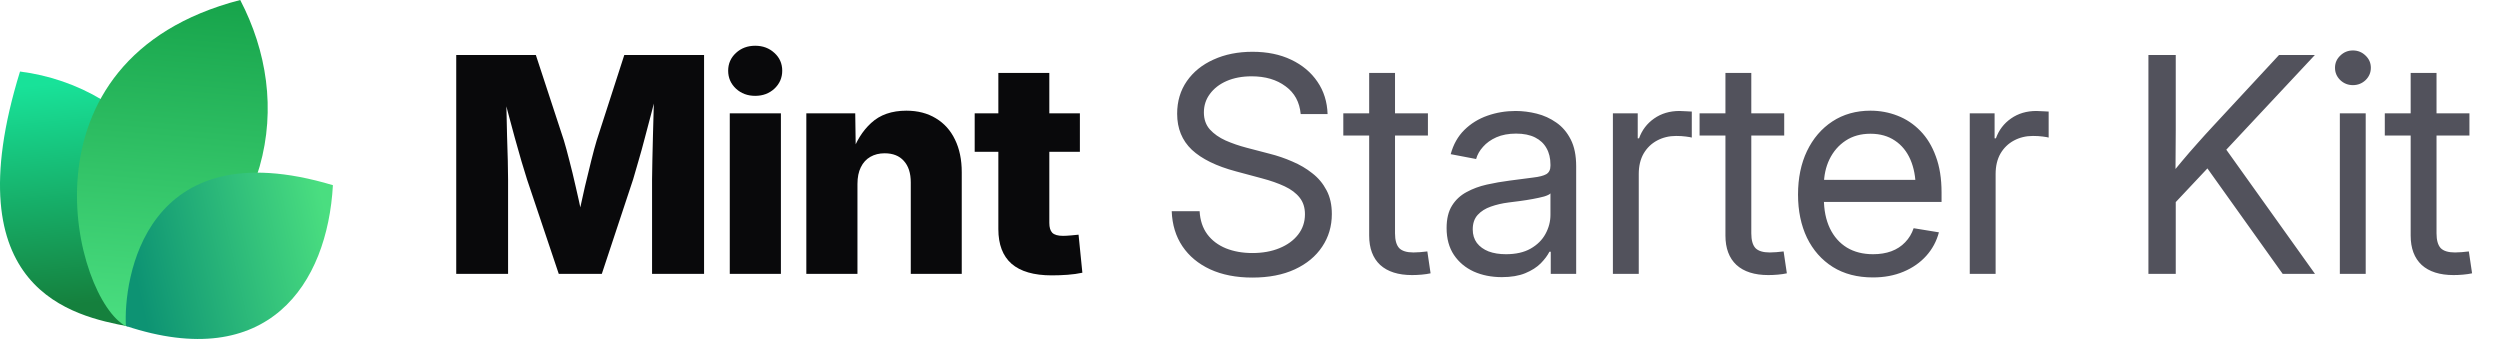
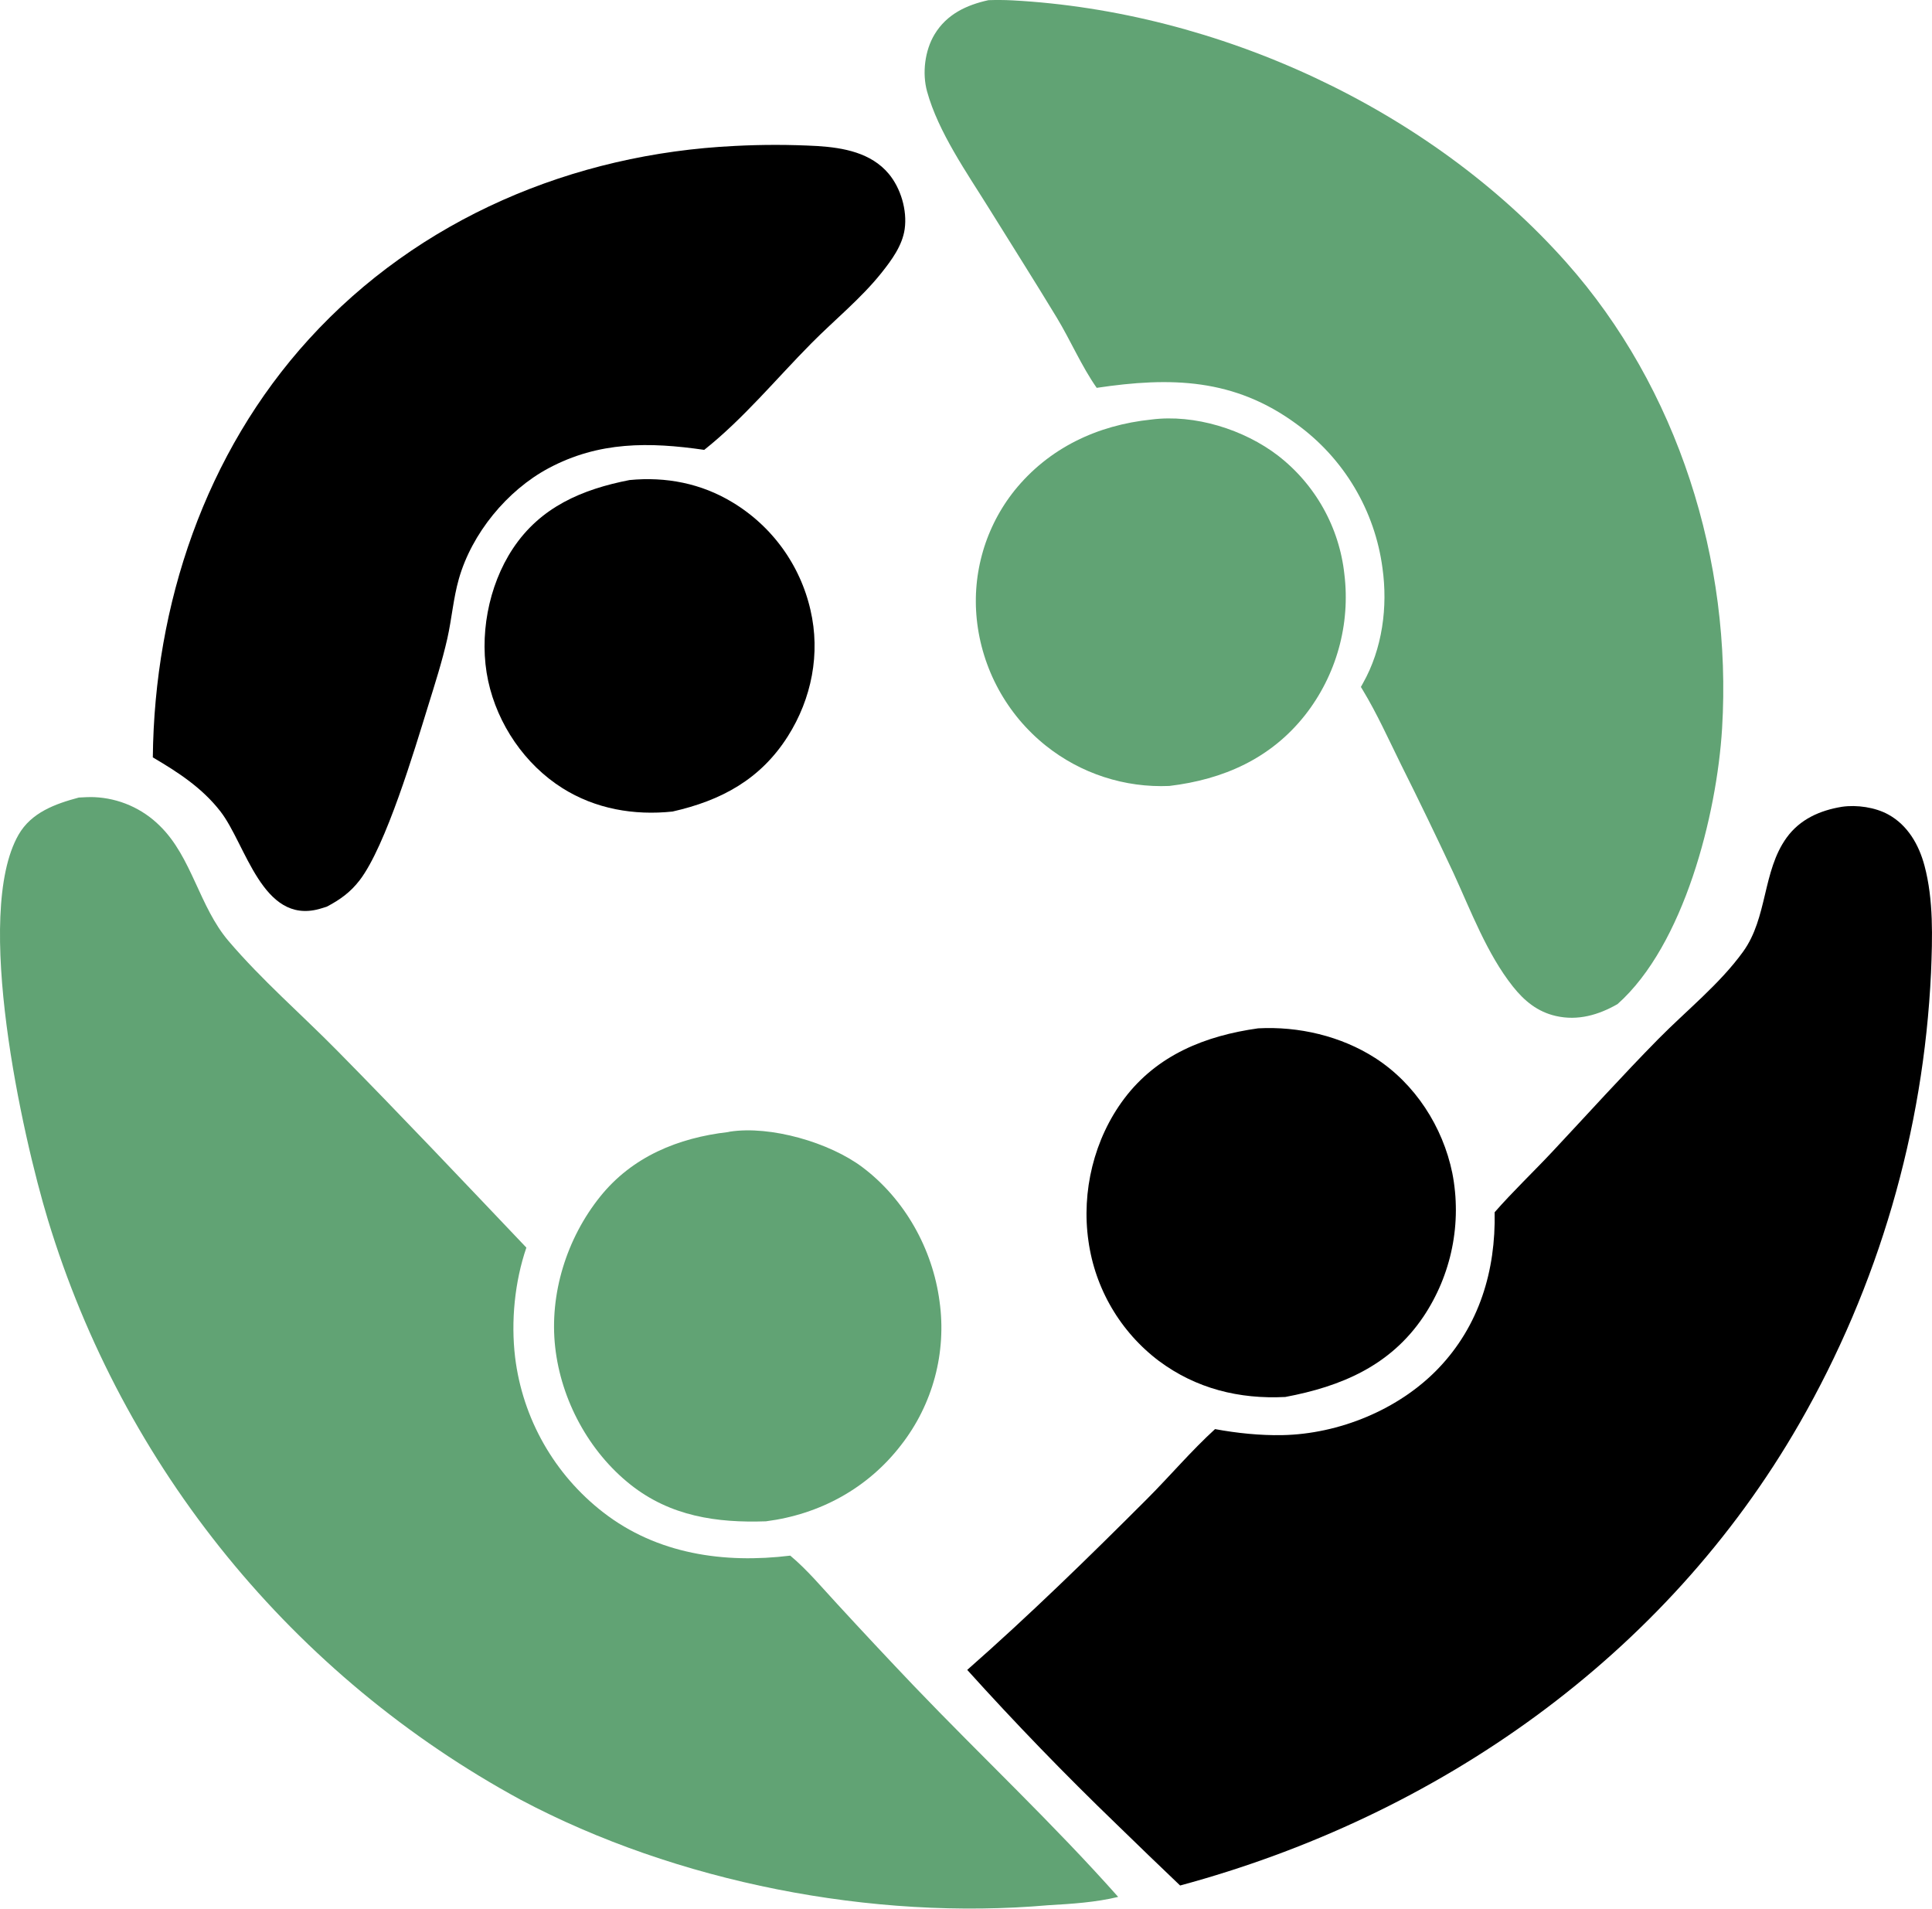
- <svg xmlns="http://www.w3.org/2000/svg" width="177" height="24" viewBox="0 0 177 24" fill="none">
-   <path d="M9.061 23.108C5.268 22.377 -3.391 20.627 1.417 5.064C9.634 6.099 16.973 14.064 9.061 23.108Z" fill="url(#paint0_linear_17557_2020)" />
-   <path d="M8.919 23.094C5.276 21.222 0.784 4.209 17.007 0C20.757 7.193 19.621 16.545 8.919 23.094Z" fill="url(#paint1_linear_17557_2020)" />
-   <path d="M8.914 23.079C8.735 19.882 10.159 9.085 23.57 13.111C23.181 20.123 18.984 26.418 8.914 23.079Z" fill="url(#paint2_linear_17557_2020)" />
-   <path d="M32.301 19.392V3.894H37.938L39.925 9.948C40.036 10.315 40.164 10.787 40.31 11.362C40.462 11.938 40.611 12.552 40.757 13.204C40.91 13.855 41.048 14.483 41.173 15.086C41.305 15.682 41.412 16.192 41.495 16.615H40.695C40.771 16.192 40.871 15.682 40.996 15.086C41.128 14.49 41.267 13.866 41.412 13.214C41.565 12.562 41.714 11.948 41.86 11.373C42.005 10.79 42.133 10.315 42.244 9.948L44.2 3.894H49.848V19.392H46.166V12.704C46.166 12.357 46.173 11.917 46.187 11.383C46.2 10.849 46.214 10.27 46.228 9.646C46.249 9.022 46.266 8.391 46.28 7.753C46.301 7.115 46.311 6.519 46.311 5.964H46.623C46.485 6.561 46.332 7.181 46.166 7.826C45.999 8.471 45.833 9.102 45.666 9.719C45.507 10.336 45.351 10.901 45.198 11.414C45.053 11.928 44.928 12.357 44.824 12.704L42.608 19.392H39.561L37.314 12.704C37.203 12.357 37.072 11.928 36.919 11.414C36.773 10.901 36.614 10.34 36.441 9.729C36.274 9.112 36.104 8.481 35.931 7.836C35.764 7.192 35.608 6.567 35.463 5.964H35.827C35.834 6.512 35.844 7.105 35.858 7.743C35.872 8.374 35.886 9.005 35.9 9.636C35.92 10.26 35.938 10.839 35.952 11.373C35.965 11.907 35.972 12.351 35.972 12.704V19.392H32.301ZM51.668 19.392V8.024H55.288V19.392H51.668ZM53.468 6.786C52.927 6.786 52.473 6.616 52.105 6.276C51.738 5.93 51.554 5.507 51.554 5.007C51.554 4.508 51.738 4.088 52.105 3.749C52.473 3.409 52.927 3.239 53.468 3.239C54.009 3.239 54.463 3.409 54.83 3.749C55.198 4.082 55.382 4.501 55.382 5.007C55.382 5.507 55.198 5.93 54.83 6.276C54.463 6.616 54.009 6.786 53.468 6.786ZM60.708 13.027V19.392H57.088V8.024H60.551L60.593 10.967H60.281C60.593 10.024 61.061 9.268 61.685 8.7C62.309 8.124 63.138 7.836 64.171 7.836C64.975 7.836 65.672 8.017 66.262 8.377C66.851 8.731 67.302 9.234 67.614 9.885C67.933 10.537 68.092 11.307 68.092 12.194V19.392H64.483V12.912C64.483 12.26 64.32 11.754 63.994 11.394C63.675 11.033 63.221 10.853 62.632 10.853C62.25 10.853 61.914 10.936 61.623 11.102C61.332 11.269 61.106 11.515 60.947 11.841C60.787 12.16 60.708 12.555 60.708 13.027ZM76.456 8.024V10.749H69.008V8.024H76.456ZM70.683 5.163H74.292V15.783C74.292 16.102 74.361 16.334 74.5 16.48C74.646 16.625 74.899 16.698 75.259 16.698C75.405 16.698 75.596 16.688 75.831 16.667C76.074 16.646 76.251 16.629 76.362 16.615L76.632 19.309C76.313 19.378 75.963 19.427 75.582 19.455C75.207 19.482 74.836 19.496 74.469 19.496C73.2 19.496 72.25 19.222 71.619 18.674C70.995 18.127 70.683 17.308 70.683 16.22V5.163Z" fill="#09090B" />
-   <path d="M88.667 19.652C87.523 19.652 86.528 19.458 85.682 19.07C84.843 18.681 84.188 18.137 83.716 17.437C83.245 16.736 82.992 15.908 82.957 14.951H84.933C84.968 15.596 85.148 16.14 85.474 16.584C85.8 17.021 86.24 17.354 86.795 17.582C87.35 17.804 87.974 17.915 88.667 17.915C89.388 17.915 90.026 17.801 90.581 17.572C91.143 17.343 91.583 17.024 91.902 16.615C92.228 16.199 92.391 15.717 92.391 15.169C92.391 14.698 92.266 14.306 92.017 13.994C91.767 13.675 91.413 13.408 90.956 13.193C90.498 12.978 89.954 12.787 89.323 12.621L87.502 12.132C86.123 11.765 85.082 11.255 84.382 10.603C83.689 9.944 83.342 9.095 83.342 8.055C83.342 7.174 83.571 6.404 84.028 5.746C84.486 5.087 85.117 4.577 85.921 4.217C86.726 3.849 87.645 3.666 88.678 3.666C89.718 3.666 90.63 3.853 91.413 4.227C92.204 4.602 92.824 5.122 93.275 5.787C93.726 6.446 93.965 7.209 93.993 8.076H92.089C92.013 7.23 91.656 6.574 91.018 6.11C90.387 5.638 89.586 5.403 88.615 5.403C87.95 5.403 87.36 5.513 86.847 5.735C86.341 5.957 85.946 6.262 85.661 6.651C85.377 7.032 85.235 7.469 85.235 7.961C85.235 8.447 85.377 8.849 85.661 9.168C85.946 9.48 86.317 9.74 86.774 9.948C87.232 10.149 87.724 10.319 88.251 10.457L89.884 10.884C90.439 11.023 90.977 11.206 91.496 11.435C92.023 11.657 92.495 11.934 92.911 12.267C93.334 12.593 93.67 12.995 93.92 13.474C94.17 13.945 94.294 14.504 94.294 15.149C94.294 16.015 94.066 16.788 93.608 17.468C93.157 18.148 92.512 18.681 91.673 19.07C90.834 19.458 89.832 19.652 88.667 19.652ZM101.097 8.024V9.594H95.106V8.024H101.097ZM96.937 5.163H98.767V16.521C98.767 17 98.865 17.347 99.059 17.562C99.26 17.77 99.6 17.874 100.078 17.874C100.21 17.874 100.366 17.867 100.546 17.853C100.733 17.832 100.903 17.815 101.056 17.801L101.285 19.351C101.097 19.392 100.886 19.423 100.65 19.444C100.414 19.465 100.189 19.475 99.974 19.475C98.996 19.475 98.244 19.236 97.717 18.758C97.197 18.272 96.937 17.579 96.937 16.677V5.163ZM106.33 19.621C105.595 19.621 104.932 19.489 104.343 19.226C103.754 18.955 103.285 18.564 102.939 18.05C102.592 17.53 102.419 16.896 102.419 16.147C102.419 15.495 102.547 14.965 102.804 14.556C103.06 14.146 103.403 13.828 103.833 13.599C104.263 13.363 104.742 13.186 105.269 13.068C105.796 12.95 106.333 12.857 106.881 12.787C107.574 12.69 108.132 12.617 108.555 12.569C108.978 12.52 109.287 12.441 109.481 12.33C109.675 12.212 109.772 12.014 109.772 11.737V11.654C109.772 11.203 109.679 10.815 109.492 10.489C109.311 10.163 109.041 9.91 108.68 9.729C108.32 9.549 107.872 9.459 107.338 9.459C106.805 9.459 106.34 9.546 105.945 9.719C105.556 9.892 105.241 10.118 104.998 10.395C104.755 10.665 104.593 10.953 104.509 11.258L102.71 10.915C102.897 10.222 103.22 9.65 103.677 9.199C104.135 8.748 104.679 8.412 105.31 8.19C105.941 7.968 106.607 7.857 107.307 7.857C107.8 7.857 108.295 7.92 108.795 8.044C109.301 8.169 109.765 8.381 110.188 8.679C110.611 8.97 110.951 9.369 111.208 9.875C111.464 10.374 111.593 11.005 111.593 11.768V19.392H109.793V17.822H109.7C109.568 18.085 109.363 18.359 109.086 18.643C108.809 18.921 108.444 19.153 107.994 19.34C107.543 19.527 106.988 19.621 106.33 19.621ZM106.621 17.998C107.321 17.998 107.904 17.867 108.368 17.603C108.84 17.333 109.19 16.986 109.419 16.563C109.654 16.133 109.772 15.682 109.772 15.211V13.692C109.703 13.769 109.554 13.841 109.325 13.911C109.096 13.973 108.829 14.032 108.524 14.088C108.226 14.143 107.921 14.192 107.609 14.233C107.304 14.275 107.033 14.309 106.798 14.337C106.354 14.393 105.938 14.49 105.549 14.628C105.168 14.76 104.86 14.954 104.624 15.211C104.388 15.467 104.27 15.811 104.27 16.241C104.27 16.615 104.367 16.934 104.561 17.198C104.762 17.461 105.04 17.662 105.393 17.801C105.747 17.933 106.156 17.998 106.621 17.998ZM114.193 19.392V8.024H115.951V9.792H116.045C116.253 9.209 116.61 8.741 117.116 8.388C117.622 8.034 118.219 7.857 118.905 7.857C119.058 7.857 119.217 7.864 119.384 7.878C119.55 7.885 119.682 7.892 119.779 7.899V9.74C119.716 9.719 119.578 9.695 119.363 9.667C119.155 9.639 118.922 9.625 118.666 9.625C118.174 9.625 117.726 9.733 117.324 9.948C116.922 10.163 116.603 10.471 116.367 10.874C116.138 11.276 116.024 11.758 116.024 12.319V19.392H114.193ZM126.322 8.024V9.594H120.33V8.024H126.322ZM122.161 5.163H123.992V16.521C123.992 17 124.089 17.347 124.283 17.562C124.484 17.77 124.824 17.874 125.302 17.874C125.434 17.874 125.59 17.867 125.77 17.853C125.958 17.832 126.127 17.815 126.28 17.801L126.509 19.351C126.322 19.392 126.11 19.423 125.874 19.444C125.639 19.465 125.413 19.475 125.198 19.475C124.221 19.475 123.468 19.236 122.941 18.758C122.421 18.272 122.161 17.579 122.161 16.677V5.163ZM132.604 19.642C131.502 19.642 130.555 19.396 129.765 18.903C128.974 18.404 128.364 17.714 127.934 16.834C127.511 15.946 127.3 14.927 127.3 13.775C127.3 12.611 127.511 11.584 127.934 10.697C128.364 9.802 128.964 9.102 129.734 8.596C130.51 8.089 131.408 7.836 132.428 7.836C133.1 7.836 133.738 7.954 134.341 8.19C134.952 8.426 135.489 8.783 135.954 9.261C136.425 9.74 136.793 10.343 137.056 11.071C137.327 11.792 137.462 12.645 137.462 13.63V14.296H128.433V12.735H136.463L135.631 13.297C135.631 12.541 135.506 11.876 135.257 11.3C135.007 10.725 134.643 10.277 134.165 9.958C133.686 9.632 133.107 9.469 132.428 9.469C131.748 9.469 131.162 9.632 130.67 9.958C130.177 10.284 129.796 10.725 129.526 11.279C129.262 11.827 129.13 12.441 129.13 13.12V14.046C129.13 14.864 129.273 15.572 129.557 16.168C129.841 16.757 130.243 17.211 130.763 17.53C131.283 17.842 131.901 17.998 132.615 17.998C133.093 17.998 133.523 17.929 133.905 17.79C134.293 17.645 134.619 17.433 134.882 17.156C135.153 16.879 135.354 16.546 135.486 16.157L137.275 16.449C137.108 17.08 136.81 17.634 136.38 18.113C135.95 18.591 135.413 18.966 134.768 19.236C134.123 19.507 133.402 19.642 132.604 19.642ZM139.459 19.392V8.024H141.217V9.792H141.311C141.519 9.209 141.876 8.741 142.382 8.388C142.888 8.034 143.485 7.857 144.171 7.857C144.324 7.857 144.483 7.864 144.649 7.878C144.816 7.885 144.948 7.892 145.045 7.899V9.74C144.982 9.719 144.844 9.695 144.629 9.667C144.421 9.639 144.188 9.625 143.932 9.625C143.439 9.625 142.992 9.733 142.59 9.948C142.188 10.163 141.869 10.471 141.633 10.874C141.404 11.276 141.29 11.758 141.29 12.319V19.392H139.459ZM153.429 14.961V12.715C153.783 12.257 154.136 11.82 154.49 11.404C154.844 10.981 155.204 10.565 155.572 10.156C155.939 9.74 156.314 9.327 156.695 8.918L161.355 3.894H163.893L157.277 10.967H157.184L153.429 14.961ZM152.108 19.392V3.894H154.043V9.241L154.022 12.559L154.043 13.505V19.392H152.108ZM161.615 19.392L155.967 11.477L157.173 9.969L163.903 19.392H161.615ZM165.661 19.392V8.024H167.492V19.392H165.661ZM166.587 6.027C166.24 6.027 165.942 5.909 165.692 5.673C165.443 5.43 165.318 5.139 165.318 4.799C165.318 4.459 165.443 4.172 165.692 3.936C165.942 3.693 166.24 3.572 166.587 3.572C166.934 3.572 167.232 3.693 167.482 3.936C167.731 4.172 167.856 4.459 167.856 4.799C167.856 5.139 167.731 5.43 167.482 5.673C167.232 5.909 166.934 6.027 166.587 6.027ZM174.836 8.024V9.594H168.844V8.024H174.836ZM170.675 5.163H172.506V16.521C172.506 17 172.603 17.347 172.797 17.562C172.998 17.77 173.338 17.874 173.816 17.874C173.948 17.874 174.104 17.867 174.284 17.853C174.472 17.832 174.641 17.815 174.794 17.801L175.023 19.351C174.836 19.392 174.624 19.423 174.388 19.444C174.153 19.465 173.927 19.475 173.712 19.475C172.735 19.475 171.982 19.236 171.455 18.758C170.935 18.272 170.675 17.579 170.675 16.677V5.163Z" fill="#52525C" />
-   <defs>
-     <linearGradient id="paint0_linear_17557_2020" x1="3.776" y1="5.916" x2="5.232" y2="21.559" gradientUnits="userSpaceOnUse">
-       <stop stop-color="#18E299" />
-       <stop offset="1" stop-color="#15803D" />
-     </linearGradient>
-     <linearGradient id="paint1_linear_17557_2020" x1="12.171" y1="-0.718" x2="10.19" y2="22.983" gradientUnits="userSpaceOnUse">
-       <stop stop-color="#16A34A" />
-       <stop offset="1" stop-color="#4ADE80" />
-     </linearGradient>
-     <linearGradient id="paint2_linear_17557_2020" x1="23.133" y1="15.353" x2="9.338" y2="18.52" gradientUnits="userSpaceOnUse">
-       <stop stop-color="#4ADE80" />
-       <stop offset="1" stop-color="#0D9373" />
-     </linearGradient>
-   </defs>
+ <svg xmlns="http://www.w3.org/2000/svg" viewBox="706.11 413.35 1022.35 1009.86">
+   <g>
+     <path fill="#61A374" d="M747.818 835.344C750.523 835.187 753.251 835.035 755.962 835.128Q757.175 835.179 758.385 835.286Q759.594 835.393 760.797 835.556Q762 835.719 763.195 835.937Q764.389 836.156 765.572 836.43Q766.755 836.703 767.924 837.032Q769.093 837.36 770.245 837.742Q771.398 838.125 772.531 838.56Q773.665 838.995 774.777 839.483Q775.889 839.97 776.977 840.508Q778.066 841.047 779.128 841.635Q780.19 842.224 781.224 842.861Q782.257 843.498 783.26 844.182Q784.264 844.866 785.234 845.596Q786.204 846.326 787.139 847.101Q788.075 847.875 788.973 848.692Q789.871 849.508 790.731 850.366C807.671 866.937 811.466 892.95 827.021 911.217C844.599 931.86 865.415 949.868 884.443 969.164C918.321 1003.52 951.397 1038.52 984.649 1073.48C978.446 1091.61 976.419 1112.52 978.689 1131.53Q978.873 1133.03 979.093 1134.53Q979.314 1136.02 979.571 1137.51Q979.829 1139 980.123 1140.48Q980.417 1141.97 980.747 1143.44Q981.078 1144.92 981.445 1146.38Q981.812 1147.85 982.214 1149.31Q982.617 1150.76 983.056 1152.21Q983.495 1153.66 983.969 1155.09Q984.443 1156.53 984.952 1157.95Q985.462 1159.37 986.006 1160.78Q986.55 1162.19 987.129 1163.59Q987.708 1164.99 988.322 1166.37Q988.935 1167.75 989.582 1169.12Q990.229 1170.48 990.91 1171.83Q991.59 1173.18 992.304 1174.51Q993.017 1175.85 993.764 1177.16Q994.51 1178.47 995.289 1179.77Q996.067 1181.07 996.877 1182.34Q997.688 1183.62 998.529 1184.87Q999.37 1186.13 1000.24 1187.36Q1001.11 1188.6 1002.02 1189.81Q1002.92 1191.02 1003.85 1192.22Q1004.78 1193.41 1005.74 1194.57Q1006.7 1195.74 1007.69 1196.88Q1008.68 1198.02 1009.7 1199.14Q1010.72 1200.26 1011.76 1201.35Q1012.81 1202.45 1013.88 1203.51Q1014.95 1204.58 1016.05 1205.62Q1017.14 1206.66 1018.27 1207.67Q1019.39 1208.68 1020.54 1209.67Q1021.68 1210.65 1022.85 1211.61Q1024.03 1212.56 1025.22 1213.49C1053.83 1235.72 1089.28 1240.74 1124.29 1236.46C1133.28 1243.95 1141.2 1253.49 1149.16 1262.07Q1169.36 1284.04 1189.96 1305.65C1225.61 1342.88 1263.61 1378.5 1297.81 1417.03C1285.98 1419.91 1273.1 1420.74 1260.96 1421.42C1167.87 1429.59 1064.13 1409.44 981.54 1365.59Q975.967 1362.56 970.47 1359.4Q964.972 1356.24 959.553 1352.94Q954.134 1349.64 948.797 1346.22Q943.459 1342.79 938.207 1339.23Q932.955 1335.68 927.79 1332Q922.626 1328.31 917.552 1324.51Q912.479 1320.7 907.5 1316.77Q902.521 1312.84 897.638 1308.8Q892.756 1304.75 887.974 1300.58Q883.191 1296.41 878.512 1292.13Q873.832 1287.85 869.258 1283.46Q864.683 1279.06 860.217 1274.56Q855.751 1270.06 851.396 1265.45Q847.041 1260.83 842.799 1256.12Q838.557 1251.4 834.432 1246.59Q830.306 1241.77 826.298 1236.85Q822.291 1231.94 818.404 1226.92Q814.517 1221.91 810.753 1216.81Q806.989 1211.7 803.351 1206.51Q799.712 1201.31 796.201 1196.03Q792.69 1190.75 789.308 1185.38Q785.927 1180.02 782.676 1174.57Q779.426 1169.12 776.309 1163.6Q773.192 1158.07 770.211 1152.48Q767.229 1146.88 764.385 1141.21Q761.54 1135.54 758.834 1129.8Q756.128 1124.07 753.562 1118.27Q750.997 1112.47 748.573 1106.61Q746.149 1100.74 743.868 1094.83Q741.588 1088.91 739.452 1082.94Q737.316 1076.96 735.325 1070.94Q733.335 1064.92 731.492 1058.85C717.813 1013.82 691.941 897.06 715.886 855.086C722.66 843.213 735.412 838.671 747.818 835.344Z" />
+     <path fill="#" d="M1680.86 840.228C1688.69 839.097 1698.35 840.491 1705.3 844.304C1715.65 849.978 1721.53 860.331 1724.49 871.399C1729.32 889.473 1728.69 909.486 1727.94 928.071Q1727.57 935.896 1726.97 943.707Q1726.37 951.517 1725.54 959.307Q1724.71 967.096 1723.65 974.858Q1722.59 982.619 1721.3 990.346Q1720.01 998.072 1718.49 1005.76Q1716.97 1013.44 1715.22 1021.08Q1713.47 1028.72 1711.5 1036.3Q1709.53 1043.88 1707.34 1051.4Q1705.14 1058.92 1702.72 1066.37Q1700.31 1073.82 1697.67 1081.2Q1695.03 1088.57 1692.18 1095.87Q1689.32 1103.16 1686.26 1110.37Q1683.19 1117.58 1679.9 1124.69Q1676.62 1131.81 1673.13 1138.82Q1669.64 1145.83 1665.95 1152.74Q1662.25 1159.65 1658.35 1166.44C1587.41 1289.96 1466.9 1374.19 1330.59 1411Q1313.66 1394.87 1296.92 1378.55Q1256 1339.12 1217.93 1296.92C1250.74 1268.08 1282.3 1237.28 1313.18 1206.37C1325.28 1194.25 1336.41 1181.07 1349.07 1169.51C1360.54 1171.64 1372.94 1172.92 1384.59 1172.7C1414.65 1172.13 1446.31 1159.22 1467.2 1137.44C1488.9 1114.82 1497.65 1085.6 1497.02 1054.77C1506.68 1043.73 1517.55 1033.42 1527.6 1022.69C1546.22 1002.82 1564.52 982.516 1583.62 963.123C1598.47 948.05 1616.09 934.074 1628.49 916.91C1641.55 898.832 1638.7 874.346 1651.51 856.6C1658.61 846.775 1669.26 842.111 1680.86 840.228Z" />
+     <path fill="#61A374" d="M1229.17 413.436Q1235.51 413.216 1241.85 413.539C1350.41 419.392 1462.41 470.589 1534.88 552.114C1594.09 618.733 1622.75 710.24 1617.38 798.753C1614.61 844.444 1597.25 913.381 1562.06 944.632C1552.01 950.395 1541.05 953.576 1529.44 950.931C1519.71 948.715 1512.74 942.956 1506.68 935.332C1492.91 917.987 1484.42 895.208 1475.21 875.218Q1461.68 846.275 1447.39 817.702C1440.89 804.527 1434.79 790.932 1427.18 778.36L1426.24 776.813L1426.66 776.084L1427.34 774.859C1437.61 756.672 1440.57 734.453 1437.67 713.935Q1437.48 712.526 1437.26 711.122Q1437.04 709.717 1436.78 708.319Q1436.52 706.921 1436.23 705.53Q1435.94 704.139 1435.61 702.756Q1435.28 701.373 1434.92 699.998Q1434.55 698.624 1434.16 697.259Q1433.76 695.894 1433.33 694.54Q1432.89 693.185 1432.43 691.842Q1431.96 690.5 1431.46 689.169Q1430.96 687.838 1430.43 686.521Q1429.89 685.203 1429.33 683.899Q1428.76 682.596 1428.16 681.307Q1427.56 680.018 1426.93 678.745Q1426.3 677.471 1425.63 676.214Q1424.97 674.957 1424.27 673.718Q1423.57 672.478 1422.85 671.257Q1422.12 670.035 1421.36 668.832Q1420.6 667.629 1419.82 666.446Q1419.03 665.263 1418.21 664.1Q1417.39 662.937 1416.55 661.795Q1415.7 660.654 1414.82 659.534Q1413.95 658.414 1413.04 657.316Q1412.14 656.219 1411.21 655.144Q1410.28 654.07 1409.32 653.02Q1408.36 651.969 1407.38 650.944Q1406.39 649.918 1405.38 648.918Q1404.37 647.917 1403.34 646.943Q1402.3 645.968 1401.24 645.02Q1400.18 644.072 1399.1 643.151Q1398.02 642.23 1396.91 641.337Q1395.81 640.444 1394.68 639.579Q1393.55 638.714 1392.4 637.878C1359.35 613.475 1325.66 612.703 1286.45 618.566C1278.43 607.141 1272.58 593.405 1265.3 581.377C1253.58 562.031 1241.45 542.921 1229.52 523.709C1217.79 504.835 1202.63 483.295 1196.68 461.731C1194.02 452.07 1195.5 440.054 1200.66 431.516C1207.11 420.863 1217.51 416.004 1229.17 413.436Z" />
+     <path fill="#61A374" d="M1091.37 1012.34C1091.68 1012.27 1091.99 1012.18 1092.3 1012.13C1113.82 1008.8 1145.06 1017.83 1162.51 1030.97C1184.9 1047.82 1199.62 1074.21 1203.28 1101.9Q1203.46 1103.15 1203.6 1104.41Q1203.74 1105.66 1203.86 1106.92Q1203.97 1108.18 1204.05 1109.44Q1204.13 1110.7 1204.18 1111.97Q1204.23 1113.23 1204.25 1114.49Q1204.27 1115.76 1204.25 1117.02Q1204.24 1118.28 1204.19 1119.55Q1204.15 1120.81 1204.07 1122.07Q1203.99 1123.33 1203.88 1124.59Q1203.77 1125.85 1203.63 1127.11Q1203.49 1128.36 1203.32 1129.62Q1203.15 1130.87 1202.95 1132.12Q1202.74 1133.36 1202.51 1134.61Q1202.28 1135.85 1202.01 1137.08Q1201.75 1138.32 1201.45 1139.55Q1201.15 1140.78 1200.83 1142Q1200.5 1143.22 1200.14 1144.43Q1199.78 1145.64 1199.4 1146.85Q1199.01 1148.05 1198.59 1149.24Q1198.17 1150.44 1197.73 1151.62Q1197.28 1152.8 1196.8 1153.97Q1196.33 1155.14 1195.82 1156.3Q1195.31 1157.46 1194.78 1158.6Q1194.24 1159.75 1193.68 1160.88Q1193.12 1162.01 1192.53 1163.13Q1191.93 1164.24 1191.32 1165.35Q1190.7 1166.45 1190.05 1167.53Q1189.4 1168.62 1188.73 1169.69Q1188.06 1170.76 1187.35 1171.81Q1186.65 1172.86 1185.93 1173.9Q1185.2 1174.93 1184.45 1175.95Q1183.7 1176.96 1182.92 1177.96C1165.32 1200.84 1139.87 1214.66 1111.41 1218.3C1085.37 1219.21 1060.91 1215.62 1039.87 1198.99C1017.74 1181.49 1003.01 1154.11 999.894 1126.15C996.75 1097.97 1005.99 1068.56 1023.69 1046.5C1040.66 1025.35 1064.96 1015.4 1091.37 1012.34Z" />
+     <path fill="#" d="M1371.87 957.458C1393.28 956.315 1415.69 961.518 1433.8 973.15C1454.92 986.72 1469.6 1009.53 1474.62 1034.01Q1474.86 1035.23 1475.07 1036.46Q1475.28 1037.69 1475.46 1038.92Q1475.64 1040.16 1475.78 1041.39Q1475.93 1042.63 1476.05 1043.87Q1476.17 1045.11 1476.26 1046.35Q1476.34 1047.6 1476.4 1048.84Q1476.46 1050.09 1476.48 1051.33Q1476.51 1052.58 1476.51 1053.82Q1476.5 1055.07 1476.47 1056.32Q1476.43 1057.56 1476.37 1058.81Q1476.3 1060.05 1476.21 1061.29Q1476.11 1062.54 1475.99 1063.77Q1475.86 1065.01 1475.7 1066.25Q1475.55 1067.49 1475.36 1068.72Q1475.17 1069.95 1474.96 1071.18Q1474.74 1072.41 1474.49 1073.63Q1474.25 1074.85 1473.97 1076.06Q1473.69 1077.28 1473.39 1078.49Q1473.08 1079.69 1472.74 1080.89Q1472.41 1082.09 1472.04 1083.28Q1471.68 1084.48 1471.28 1085.66Q1470.89 1086.84 1470.46 1088.01Q1470.04 1089.18 1469.59 1090.34Q1469.14 1091.51 1468.66 1092.66Q1468.18 1093.81 1467.67 1094.94Q1467.16 1096.08 1466.62 1097.21Q1466.09 1098.33 1465.52 1099.44Q1464.96 1100.55 1464.37 1101.65Q1463.78 1102.75 1463.16 1103.83Q1462.54 1104.91 1461.9 1105.98Q1461.26 1107.04 1460.59 1108.1Q1459.92 1109.15 1459.22 1110.18C1441.75 1136 1415.85 1146.95 1386.24 1152.51C1361.88 1153.75 1339.06 1148.13 1319.31 1133.41Q1318.37 1132.7 1317.45 1131.97Q1316.53 1131.23 1315.62 1130.48Q1314.72 1129.72 1313.83 1128.94Q1312.95 1128.17 1312.08 1127.37Q1311.22 1126.57 1310.37 1125.75Q1309.53 1124.93 1308.7 1124.09Q1307.88 1123.25 1307.07 1122.39Q1306.27 1121.53 1305.48 1120.65Q1304.7 1119.77 1303.94 1118.87Q1303.18 1117.97 1302.44 1117.05Q1301.7 1116.14 1300.98 1115.2Q1300.27 1114.27 1299.57 1113.31Q1298.88 1112.36 1298.21 1111.39Q1297.54 1110.42 1296.89 1109.44Q1296.25 1108.45 1295.63 1107.45Q1295.01 1106.45 1294.41 1105.44Q1293.81 1104.42 1293.24 1103.39Q1292.67 1102.36 1292.12 1101.32Q1291.58 1100.27 1291.06 1099.22Q1290.53 1098.16 1290.04 1097.09Q1289.55 1096.02 1289.08 1094.94Q1288.61 1093.86 1288.17 1092.77Q1287.73 1091.68 1287.31 1090.57Q1286.9 1089.47 1286.51 1088.36Q1286.12 1087.25 1285.76 1086.13Q1285.4 1085 1285.07 1083.87Q1284.74 1082.74 1284.43 1081.61Q1284.13 1080.47 1283.85 1079.32Q1283.57 1078.18 1283.33 1077.03Q1283.08 1075.88 1282.86 1074.72Q1282.64 1073.56 1282.44 1072.4Q1282.25 1071.24 1282.09 1070.07C1278.29 1043.86 1285.02 1015.9 1301 994.669C1318.47 971.482 1343.98 961.369 1371.87 957.458Z" />
+     <path fill="#61A374" d="M1315.35 635.338C1338.2 632.396 1364.38 640.56 1382.46 654.476Q1383.37 655.182 1384.26 655.911Q1385.16 656.639 1386.03 657.39Q1386.9 658.141 1387.76 658.913Q1388.61 659.686 1389.45 660.479Q1390.28 661.273 1391.1 662.087Q1391.91 662.902 1392.71 663.736Q1393.5 664.571 1394.28 665.425Q1395.05 666.279 1395.8 667.153Q1396.55 668.026 1397.28 668.918Q1398.01 669.81 1398.72 670.72Q1399.43 671.63 1400.11 672.557Q1400.79 673.484 1401.45 674.428Q1402.11 675.373 1402.75 676.333Q1403.39 677.293 1404 678.269Q1404.61 679.246 1405.2 680.237Q1405.79 681.228 1406.35 682.233Q1406.91 683.239 1407.45 684.258Q1407.99 685.278 1408.5 686.31Q1409.01 687.343 1409.49 688.388Q1409.98 689.433 1410.44 690.49Q1410.9 691.546 1411.33 692.614Q1411.76 693.682 1412.17 694.761Q1412.57 695.839 1412.95 696.928Q1413.33 698.016 1413.68 699.114Q1414.03 700.211 1414.35 701.317Q1414.68 702.423 1414.97 703.537Q1415.27 704.65 1415.54 705.771Q1415.8 706.892 1416.04 708.019Q1416.28 709.146 1416.49 710.279Q1416.7 711.411 1416.89 712.549Q1417.07 713.687 1417.22 714.829Q1417.37 715.971 1417.5 717.116Q1417.65 718.348 1417.77 719.584Q1417.89 720.819 1417.98 722.057Q1418.07 723.296 1418.13 724.536Q1418.19 725.776 1418.22 727.017Q1418.25 728.258 1418.24 729.499Q1418.24 730.74 1418.21 731.982Q1418.18 733.222 1418.12 734.462Q1418.05 735.702 1417.96 736.94Q1417.87 738.178 1417.74 739.413Q1417.62 740.648 1417.47 741.88Q1417.31 743.112 1417.13 744.34Q1416.94 745.567 1416.73 746.79Q1416.52 748.013 1416.27 749.23Q1416.03 750.447 1415.75 751.658Q1415.48 752.869 1415.18 754.072Q1414.87 755.276 1414.54 756.472Q1414.21 757.668 1413.84 758.855Q1413.48 760.042 1413.09 761.221Q1412.7 762.399 1412.28 763.567Q1411.86 764.735 1411.41 765.892Q1410.96 767.05 1410.48 768.196Q1410.01 769.342 1409.5 770.476Q1409 771.61 1408.46 772.731Q1407.93 773.852 1407.37 774.96Q1406.81 776.068 1406.22 777.161Q1405.64 778.255 1405.02 779.334Q1404.41 780.413 1403.77 781.477Q1403.13 782.54 1402.46 783.588Q1401.8 784.635 1401.1 785.666Q1400.41 786.697 1399.7 787.71Q1398.98 788.724 1398.24 789.719Q1397.5 790.715 1396.73 791.692C1378.58 814.705 1353.49 825.794 1324.88 829.208Q1322.69 829.303 1320.49 829.3Q1318.3 829.297 1316.11 829.196Q1313.92 829.095 1311.73 828.896Q1309.54 828.696 1307.37 828.399Q1305.2 828.102 1303.04 827.708Q1300.88 827.314 1298.74 826.823Q1296.6 826.333 1294.49 825.747Q1292.37 825.161 1290.29 824.481Q1288.2 823.801 1286.15 823.029Q1284.09 822.256 1282.07 821.392Q1280.06 820.528 1278.08 819.575Q1276.11 818.621 1274.17 817.58Q1272.24 816.539 1270.36 815.413Q1268.48 814.286 1266.65 813.077Q1264.81 811.867 1263.04 810.576Q1261.27 809.286 1259.55 807.917Q1258.59 807.153 1257.65 806.365Q1256.72 805.577 1255.8 804.766Q1254.88 803.955 1253.98 803.121Q1253.08 802.287 1252.21 801.432Q1251.33 800.576 1250.48 799.699Q1249.62 798.822 1248.79 797.924Q1247.95 797.026 1247.14 796.107Q1246.33 795.189 1245.54 794.25Q1244.76 793.312 1243.99 792.354Q1243.23 791.396 1242.49 790.42Q1241.75 789.444 1241.03 788.449Q1240.32 787.455 1239.63 786.443Q1238.94 785.431 1238.27 784.403Q1237.61 783.374 1236.97 782.329Q1236.33 781.284 1235.71 780.224Q1235.1 779.163 1234.51 778.088Q1233.93 777.012 1233.37 775.923Q1232.81 774.833 1232.27 773.73Q1231.74 772.627 1231.23 771.51Q1230.73 770.394 1230.25 769.266Q1229.77 768.138 1229.33 766.998Q1228.88 765.858 1228.46 764.708Q1228.03 763.557 1227.64 762.396Q1227.25 761.236 1226.89 760.066Q1226.52 758.896 1226.19 757.717Q1225.86 756.538 1225.55 755.351Q1225.25 754.165 1224.97 752.971Q1224.7 751.777 1224.45 750.577Q1224.21 749.376 1223.99 748.17Q1223.78 746.964 1223.59 745.753Q1223.41 744.542 1223.25 743.327Q1223.09 742.112 1222.97 740.893Q1222.85 739.764 1222.77 738.632Q1222.68 737.501 1222.62 736.367Q1222.56 735.234 1222.52 734.1Q1222.49 732.965 1222.49 731.83Q1222.48 730.695 1222.5 729.56Q1222.52 728.426 1222.57 727.292Q1222.62 726.158 1222.7 725.026Q1222.77 723.893 1222.88 722.763Q1222.98 721.633 1223.11 720.505Q1223.25 719.378 1223.4 718.254Q1223.56 717.13 1223.75 716.011Q1223.93 714.891 1224.15 713.776Q1224.36 712.661 1224.6 711.552Q1224.84 710.443 1225.11 709.339Q1225.37 708.236 1225.67 707.14Q1225.96 706.043 1226.28 704.954Q1226.6 703.865 1226.94 702.784Q1227.29 701.703 1227.66 700.631Q1228.03 699.559 1228.43 698.496Q1228.83 697.433 1229.25 696.38Q1229.68 695.327 1230.13 694.284Q1230.58 693.242 1231.05 692.211Q1231.52 691.179 1232.02 690.16Q1232.52 689.141 1233.04 688.133Q1233.57 687.126 1234.11 686.132Q1234.66 685.138 1235.23 684.157Q1235.81 683.177 1236.4 682.21Q1237 681.244 1237.61 680.292Q1238.23 679.34 1238.87 678.403Q1239.51 677.467 1240.18 676.546Q1240.84 675.625 1241.53 674.721Q1242.21 673.817 1242.92 672.929C1261.14 650.346 1286.75 638.299 1315.35 635.338Z" />
+   </g>
+   <g>
+     <path d="M1094.87 490.578Q1116.83 489.425 1138.78 490.628C1152.48 491.509 1167.06 494.163 1176.38 505.291C1182.78 512.925 1186.23 524.612 1184.84 534.536C1183.61 543.276 1177.93 550.979 1172.56 557.719C1161.71 571.331 1147.7 582.625 1135.47 594.982C1116.84 613.792 1099.54 634.872 1078.77 651.383C1049.68 647.174 1023.02 646.84 996.339 661.124C974.39 672.874 955.746 695.651 948.919 719.659C945.972 730.023 945.178 740.766 942.812 751.239C940.081 763.331 936.227 775.327 932.561 787.162C925.436 810.159 910.345 860.956 896.435 879.093C891.566 885.443 886.069 889.387 879.055 893.078C877.685 893.51 876.315 893.967 874.928 894.342C844.915 902.452 836.247 860.105 822.795 842.742C813.131 830.268 800.401 821.974 786.978 814.102C787.811 733.195 814.709 653.039 869.636 592.743C927.697 529.007 1009.4 494.692 1094.87 490.578Z" />
+     <path d="M1039.26 667.348C1058.47 665.489 1077.21 669.105 1093.8 679.193Q1094.77 679.775 1095.72 680.381Q1096.67 680.987 1097.6 681.617Q1098.53 682.246 1099.45 682.899Q1100.37 683.552 1101.27 684.228Q1102.18 684.904 1103.06 685.602Q1103.94 686.3 1104.81 687.02Q1105.68 687.74 1106.53 688.482Q1107.38 689.223 1108.2 689.986Q1109.03 690.749 1109.84 691.532Q1110.65 692.315 1111.45 693.119Q1112.24 693.922 1113.01 694.745Q1113.78 695.568 1114.52 696.41Q1115.27 697.252 1116 698.112Q1116.73 698.973 1117.43 699.851Q1118.14 700.73 1118.82 701.625Q1119.51 702.521 1120.17 703.434Q1120.83 704.347 1121.47 705.276Q1122.11 706.205 1122.72 707.15Q1123.33 708.095 1123.92 709.054Q1124.51 710.014 1125.08 710.989Q1125.65 711.963 1126.19 712.951Q1126.73 713.94 1127.25 714.941Q1127.76 715.943 1128.25 716.957Q1128.75 717.971 1129.21 718.997Q1129.68 720.024 1130.12 721.061Q1130.56 722.099 1130.97 723.147Q1131.38 724.195 1131.77 725.254Q1132.16 726.312 1132.52 727.38Q1132.88 728.447 1133.21 729.524Q1133.55 730.6 1133.85 731.685Q1134.16 732.769 1134.44 733.861Q1134.72 734.953 1134.97 736.051C1140.36 759.111 1135.62 783.038 1122.99 802.959C1108.53 825.759 1087.73 836.94 1061.99 842.75C1041.64 844.905 1021.22 841.4 1003.74 830.377C983.82 817.82 969.378 796.576 964.428 773.61C959.424 750.392 964.392 723.393 977.536 703.583C992.147 681.56 1014.18 672.247 1039.26 667.348Z" />
+   </g>
</svg>
